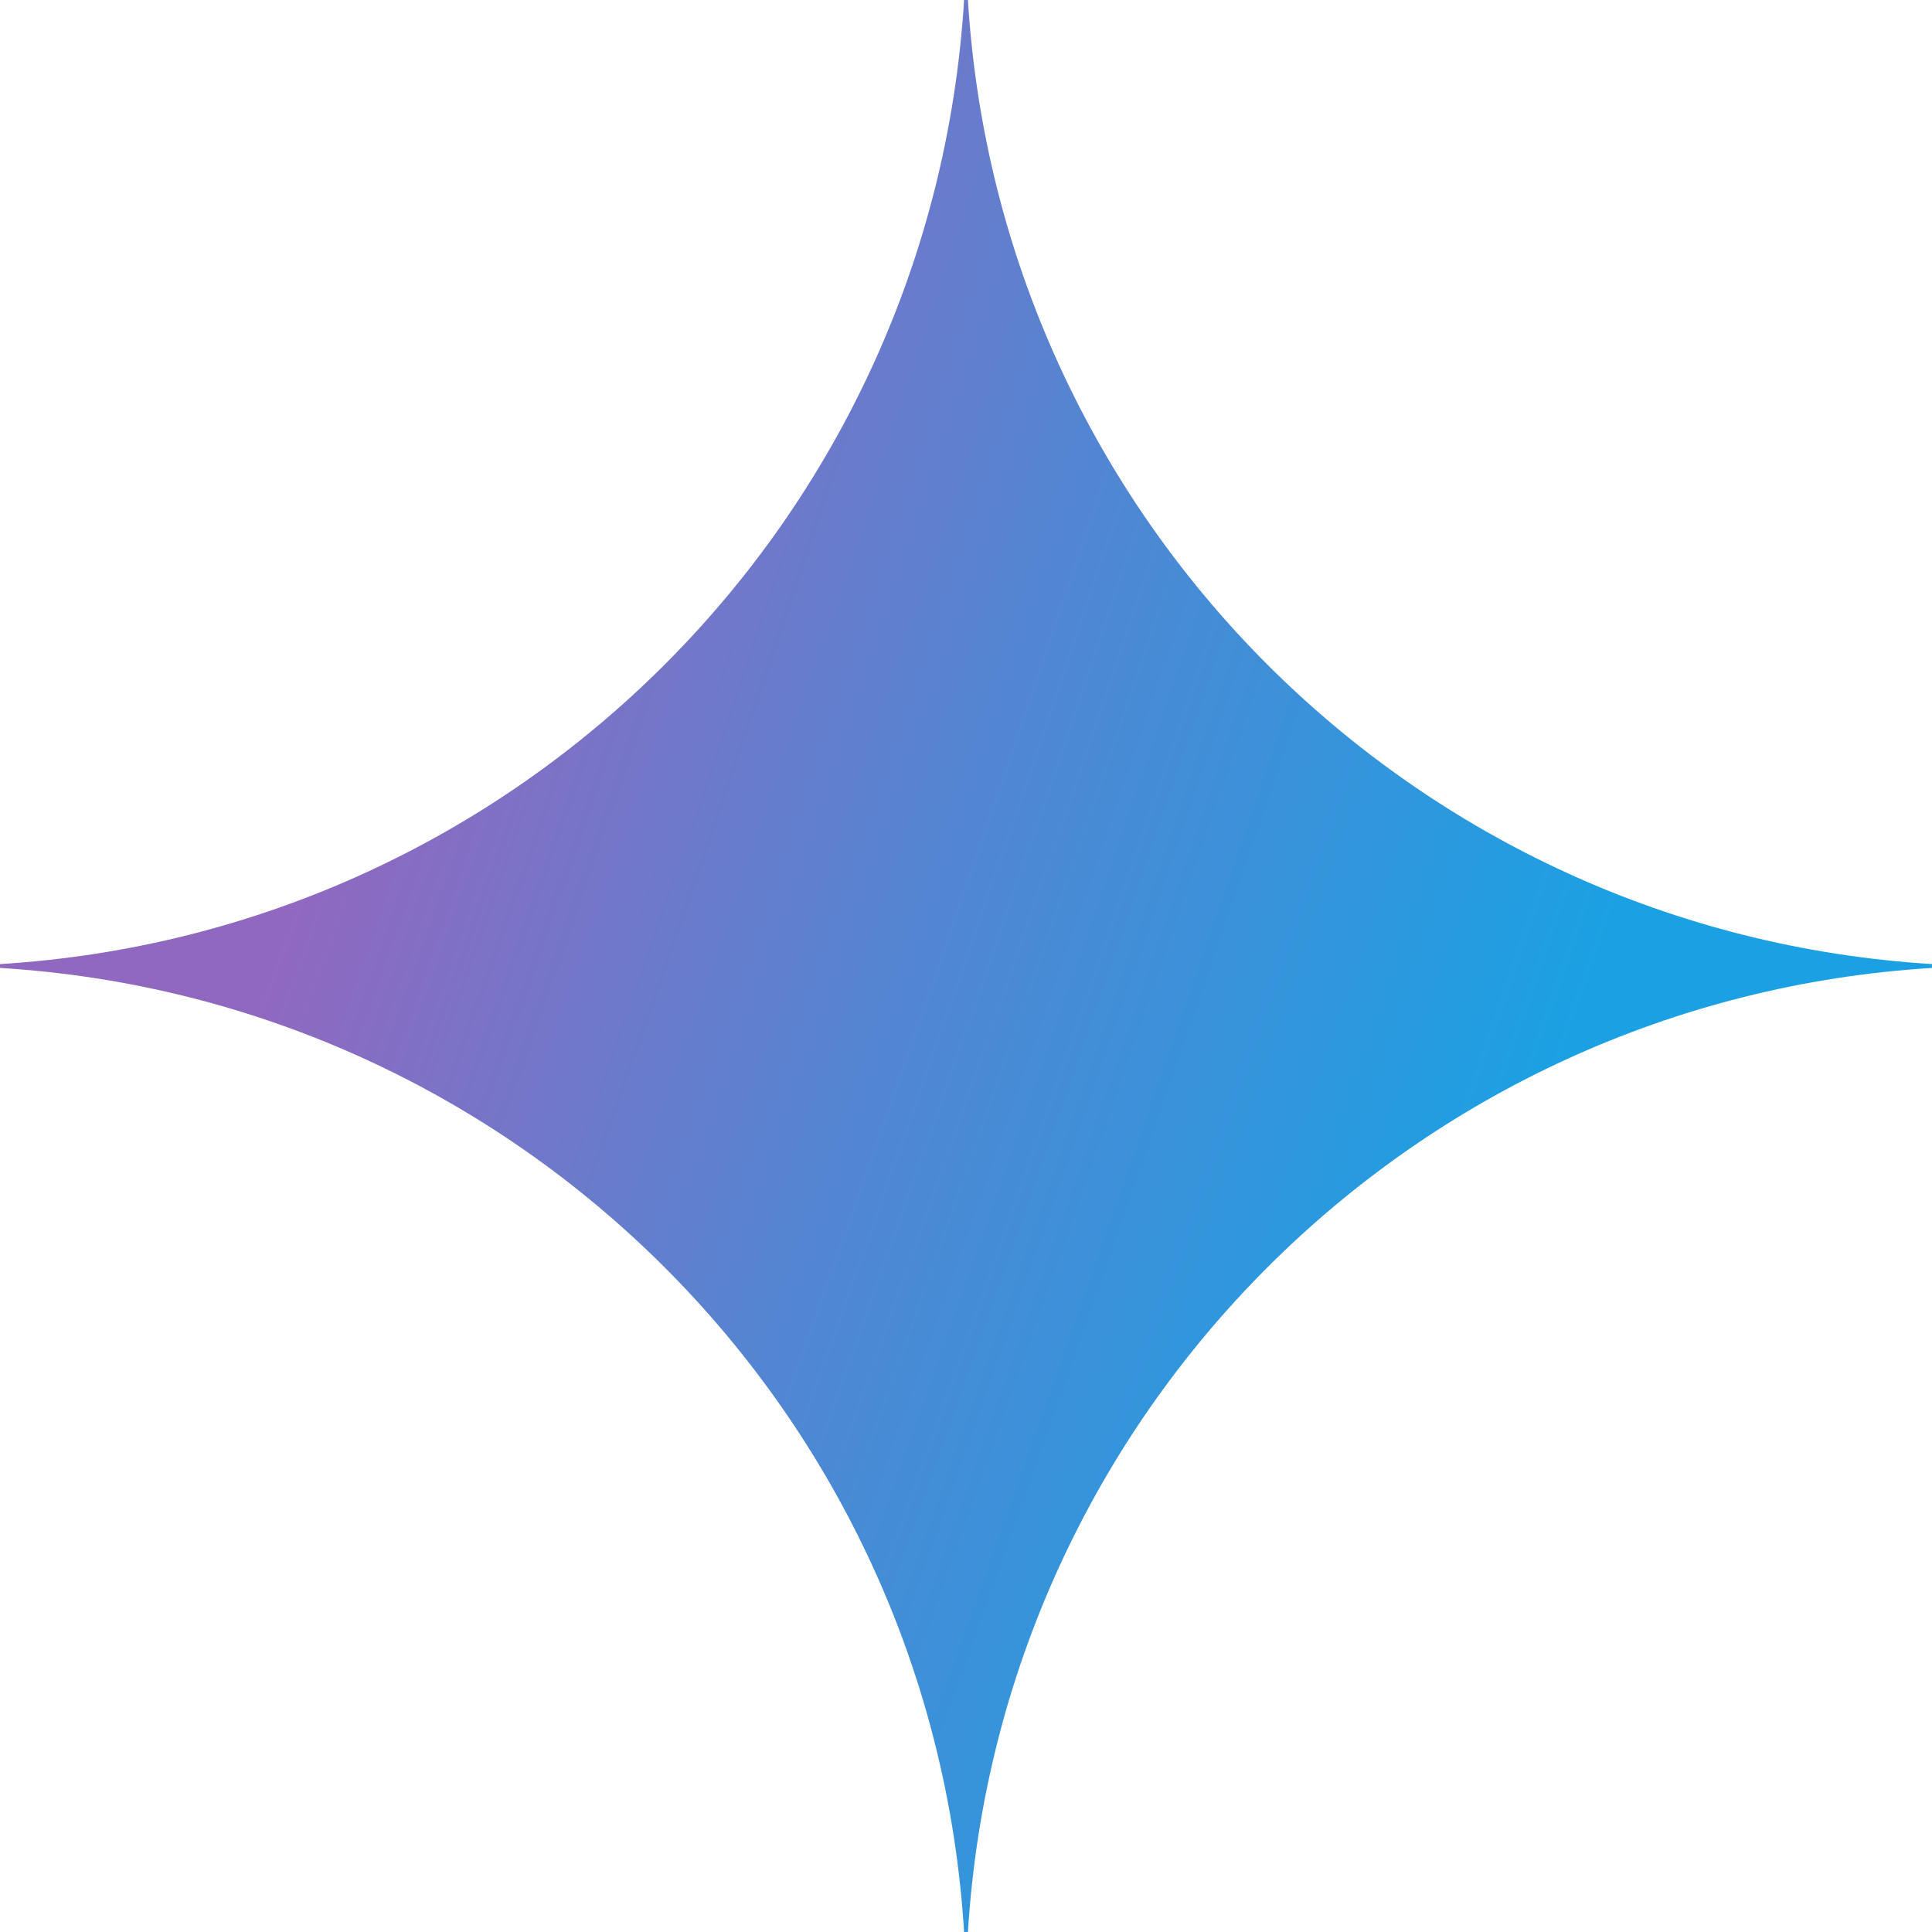
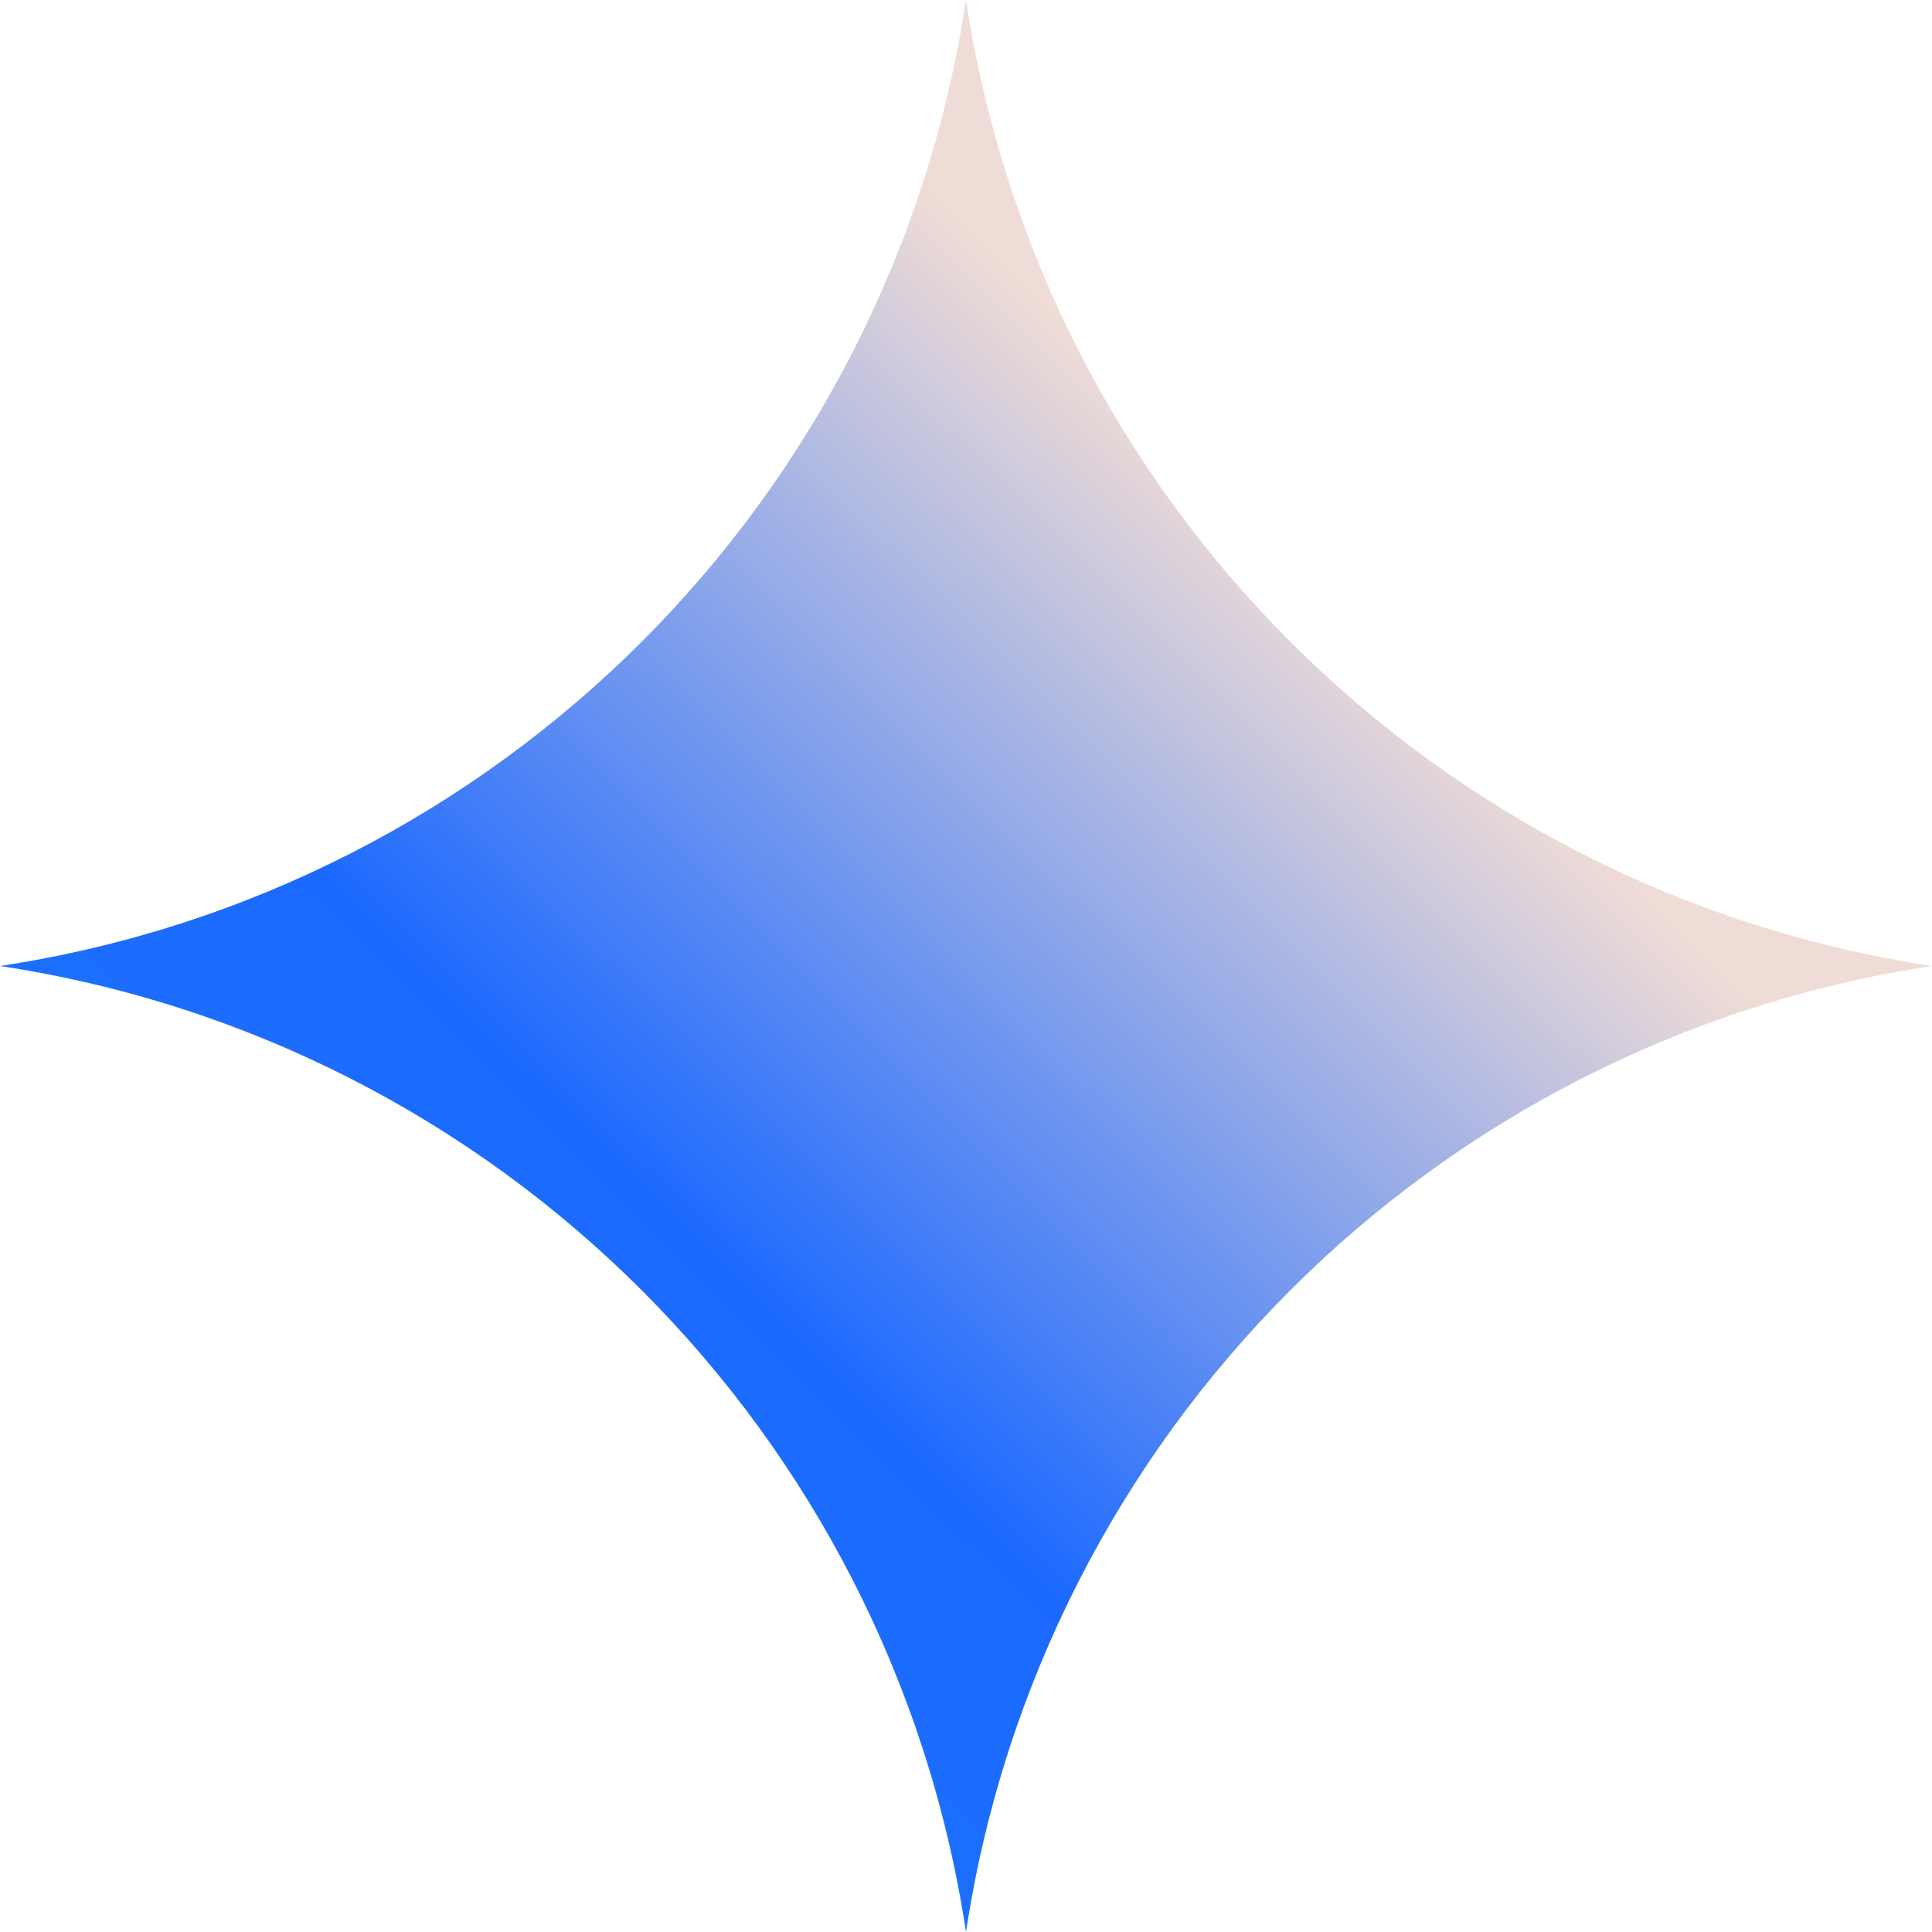
- <svg xmlns="http://www.w3.org/2000/svg" fill="none" viewBox="0 0 16 16">
-   <path d="M16 8.016A8.522 8.522 0 008.016 16h-.032A8.521 8.521 0 000 8.016v-.032A8.521 8.521 0 007.984 0h.032A8.522 8.522 0 0016 7.984v.032z" fill="url(#prefix__paint0_radial_980_20147)" />
+ <svg xmlns="http://www.w3.org/2000/svg" height="1em" style="flex:none;line-height:1" viewBox="0 0 24 24" width="1em">
  <defs>
-     <radialGradient id="prefix__paint0_radial_980_20147" cx="0" cy="0" r="1" gradientUnits="userSpaceOnUse" gradientTransform="matrix(16.1326 5.4553 -43.70045 129.2322 1.588 6.503)">
-       <stop offset=".067" stop-color="#9168C0" />
-       <stop offset=".343" stop-color="#5684D1" />
-       <stop offset=".672" stop-color="#1BA1E3" />
-     </radialGradient>
+     <linearGradient id="lobe-icons-gemini-fill" x1="0%" x2="68.73%" y1="100%" y2="30.395%">
+       <stop offset="0%" stop-color="#1C7DFF" />
+       <stop offset="52.021%" stop-color="#1C69FF" />
+       <stop offset="100%" stop-color="#F0DCD6" />
+     </linearGradient>
  </defs>
+   <path d="M12 24A14.304 14.304 0 000 12 14.304 14.304 0 0012 0a14.305 14.305 0 0012 12 14.305 14.305 0 00-12 12" fill="url(#lobe-icons-gemini-fill)" fill-rule="nonzero" />
</svg>
